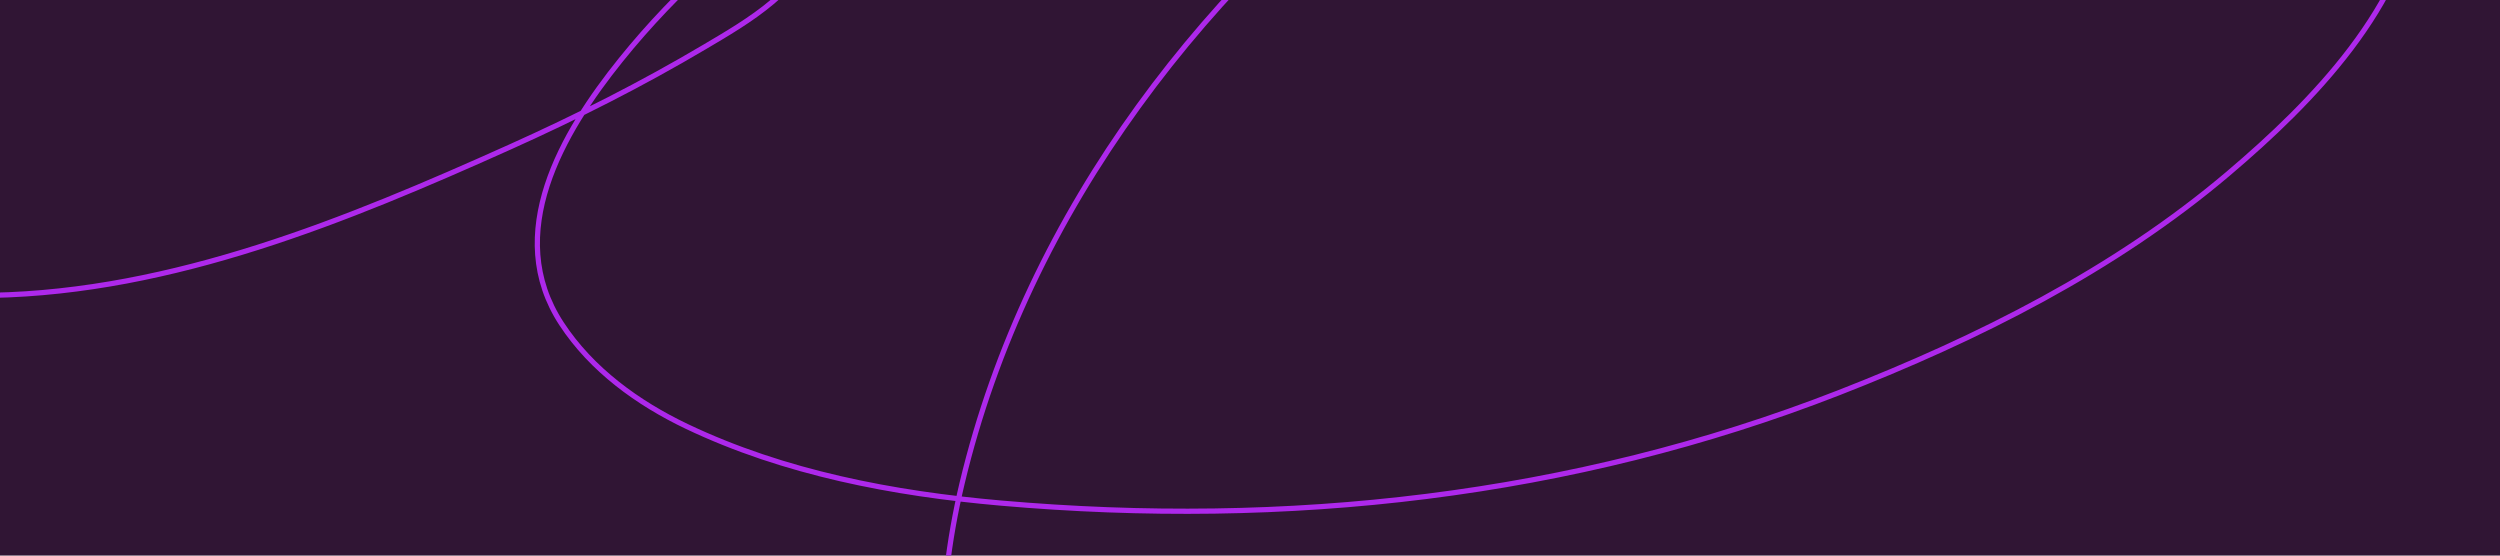
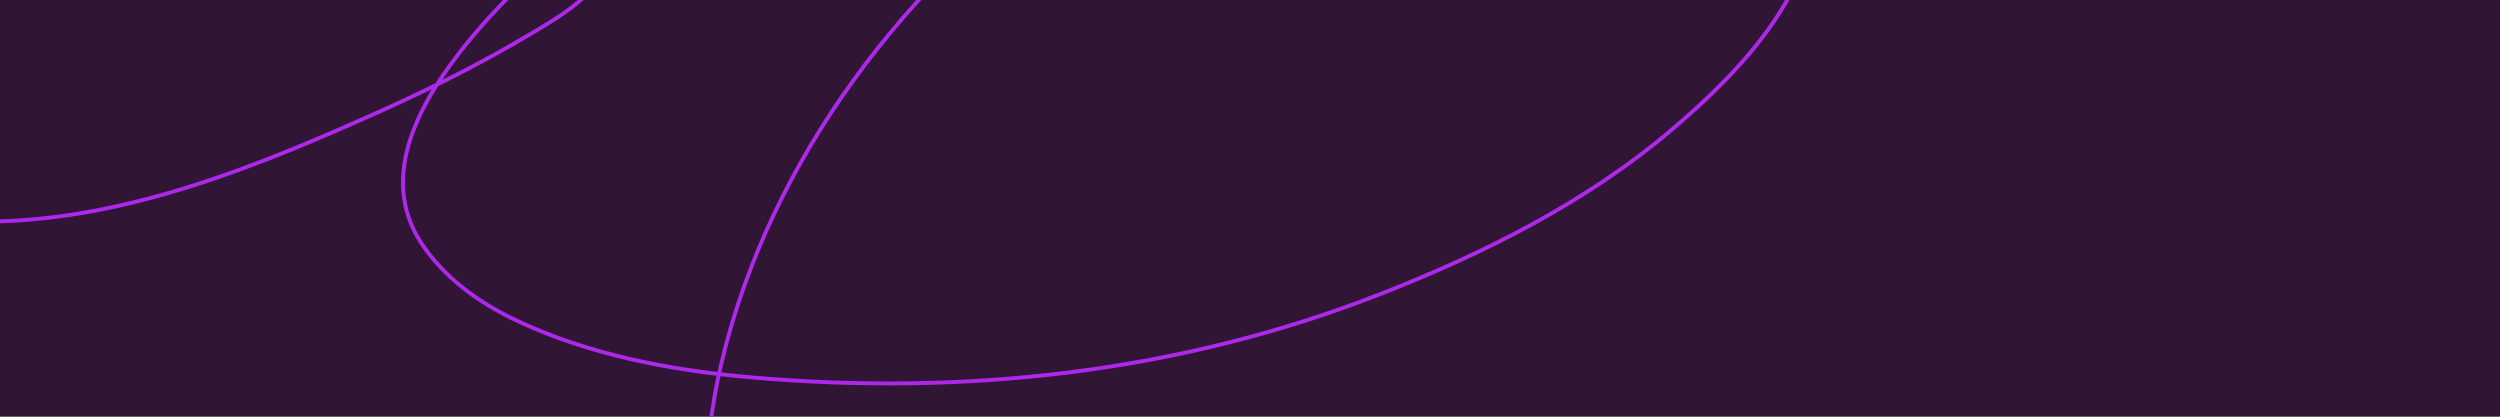
- <svg xmlns="http://www.w3.org/2000/svg" width="1440" height="320" fill="none" viewBox="0 0 1440 320">
+ <svg xmlns="http://www.w3.org/2000/svg" width="1920" height="320" fill="none" viewBox="0 0 1920 320">
  <g clip-path="url(#a)">
-     <path fill="#301534" d="M0 0h1440v320H0z" />
+     <path fill="#301534" d="M0 0h1920v320H0z" />
    <path stroke="#AD28EB" stroke-linecap="round" stroke-width="3" d="M-676-182C-454-10-396.863 71.888-197.5 143.5-99 178.882-36.919 170.726-4.751 170.108c104.487-2.01 204.609-43.237 298.633-85.495 38.354-17.238 75.882-36.189 112.063-57.63 23.903-14.165 58.87-33.913 64.721-64.42 2.32-12.102-16.369-12.24-23.771-9.789-13.511 4.474-25.95 16.544-36.056 25.669-19.131 17.273-37.062 35.948-53.235 56.031-33.728 41.883-68.034 100.247-34.158 152.014 17.287 26.415 43.94 45.693 72.112 59.127 56.182 26.791 119.205 38.742 180.778 44.146 164.438 14.432 328.964-3.461 483.004-63.622 79.76-31.148 158.55-70.539 224.23-126.245 48.56-41.186 102.8-96.548 110.66-162.9 10.93-92.187-94.04-136.062-169.29-148.418-61.41-10.084-123.75-4.164-184.07 9.588-78.262 17.84-149.006 47.67-214.241 94.384-130.002 93.093-234.95 228.413-272.466 385.827-15.64 65.625-16.648 138.21 5.493 202.551 21.452 62.338 69.196 110.576 124.048 144.923 65.117 40.774 137.161 62.14 212.839 73.21 100.474 14.696 202.817 12.233 303.027-2.997 176.17-26.772 352.73-88.431 505.18-181.077 103.22-62.725 199.3-134.15 280.06-224.425 17.7-19.793 31.81-40.875 43.74-64.521C2172.11-58.5 2095.5-145.528 2095.5-151" />
  </g>
  <defs>
    <clipPath id="a">
-       <path fill="#fff" d="M0 0h1440v320H0z" />
+       <path fill="#fff" d="M0 0h1920v320H0z" />
    </clipPath>
  </defs>
</svg>
